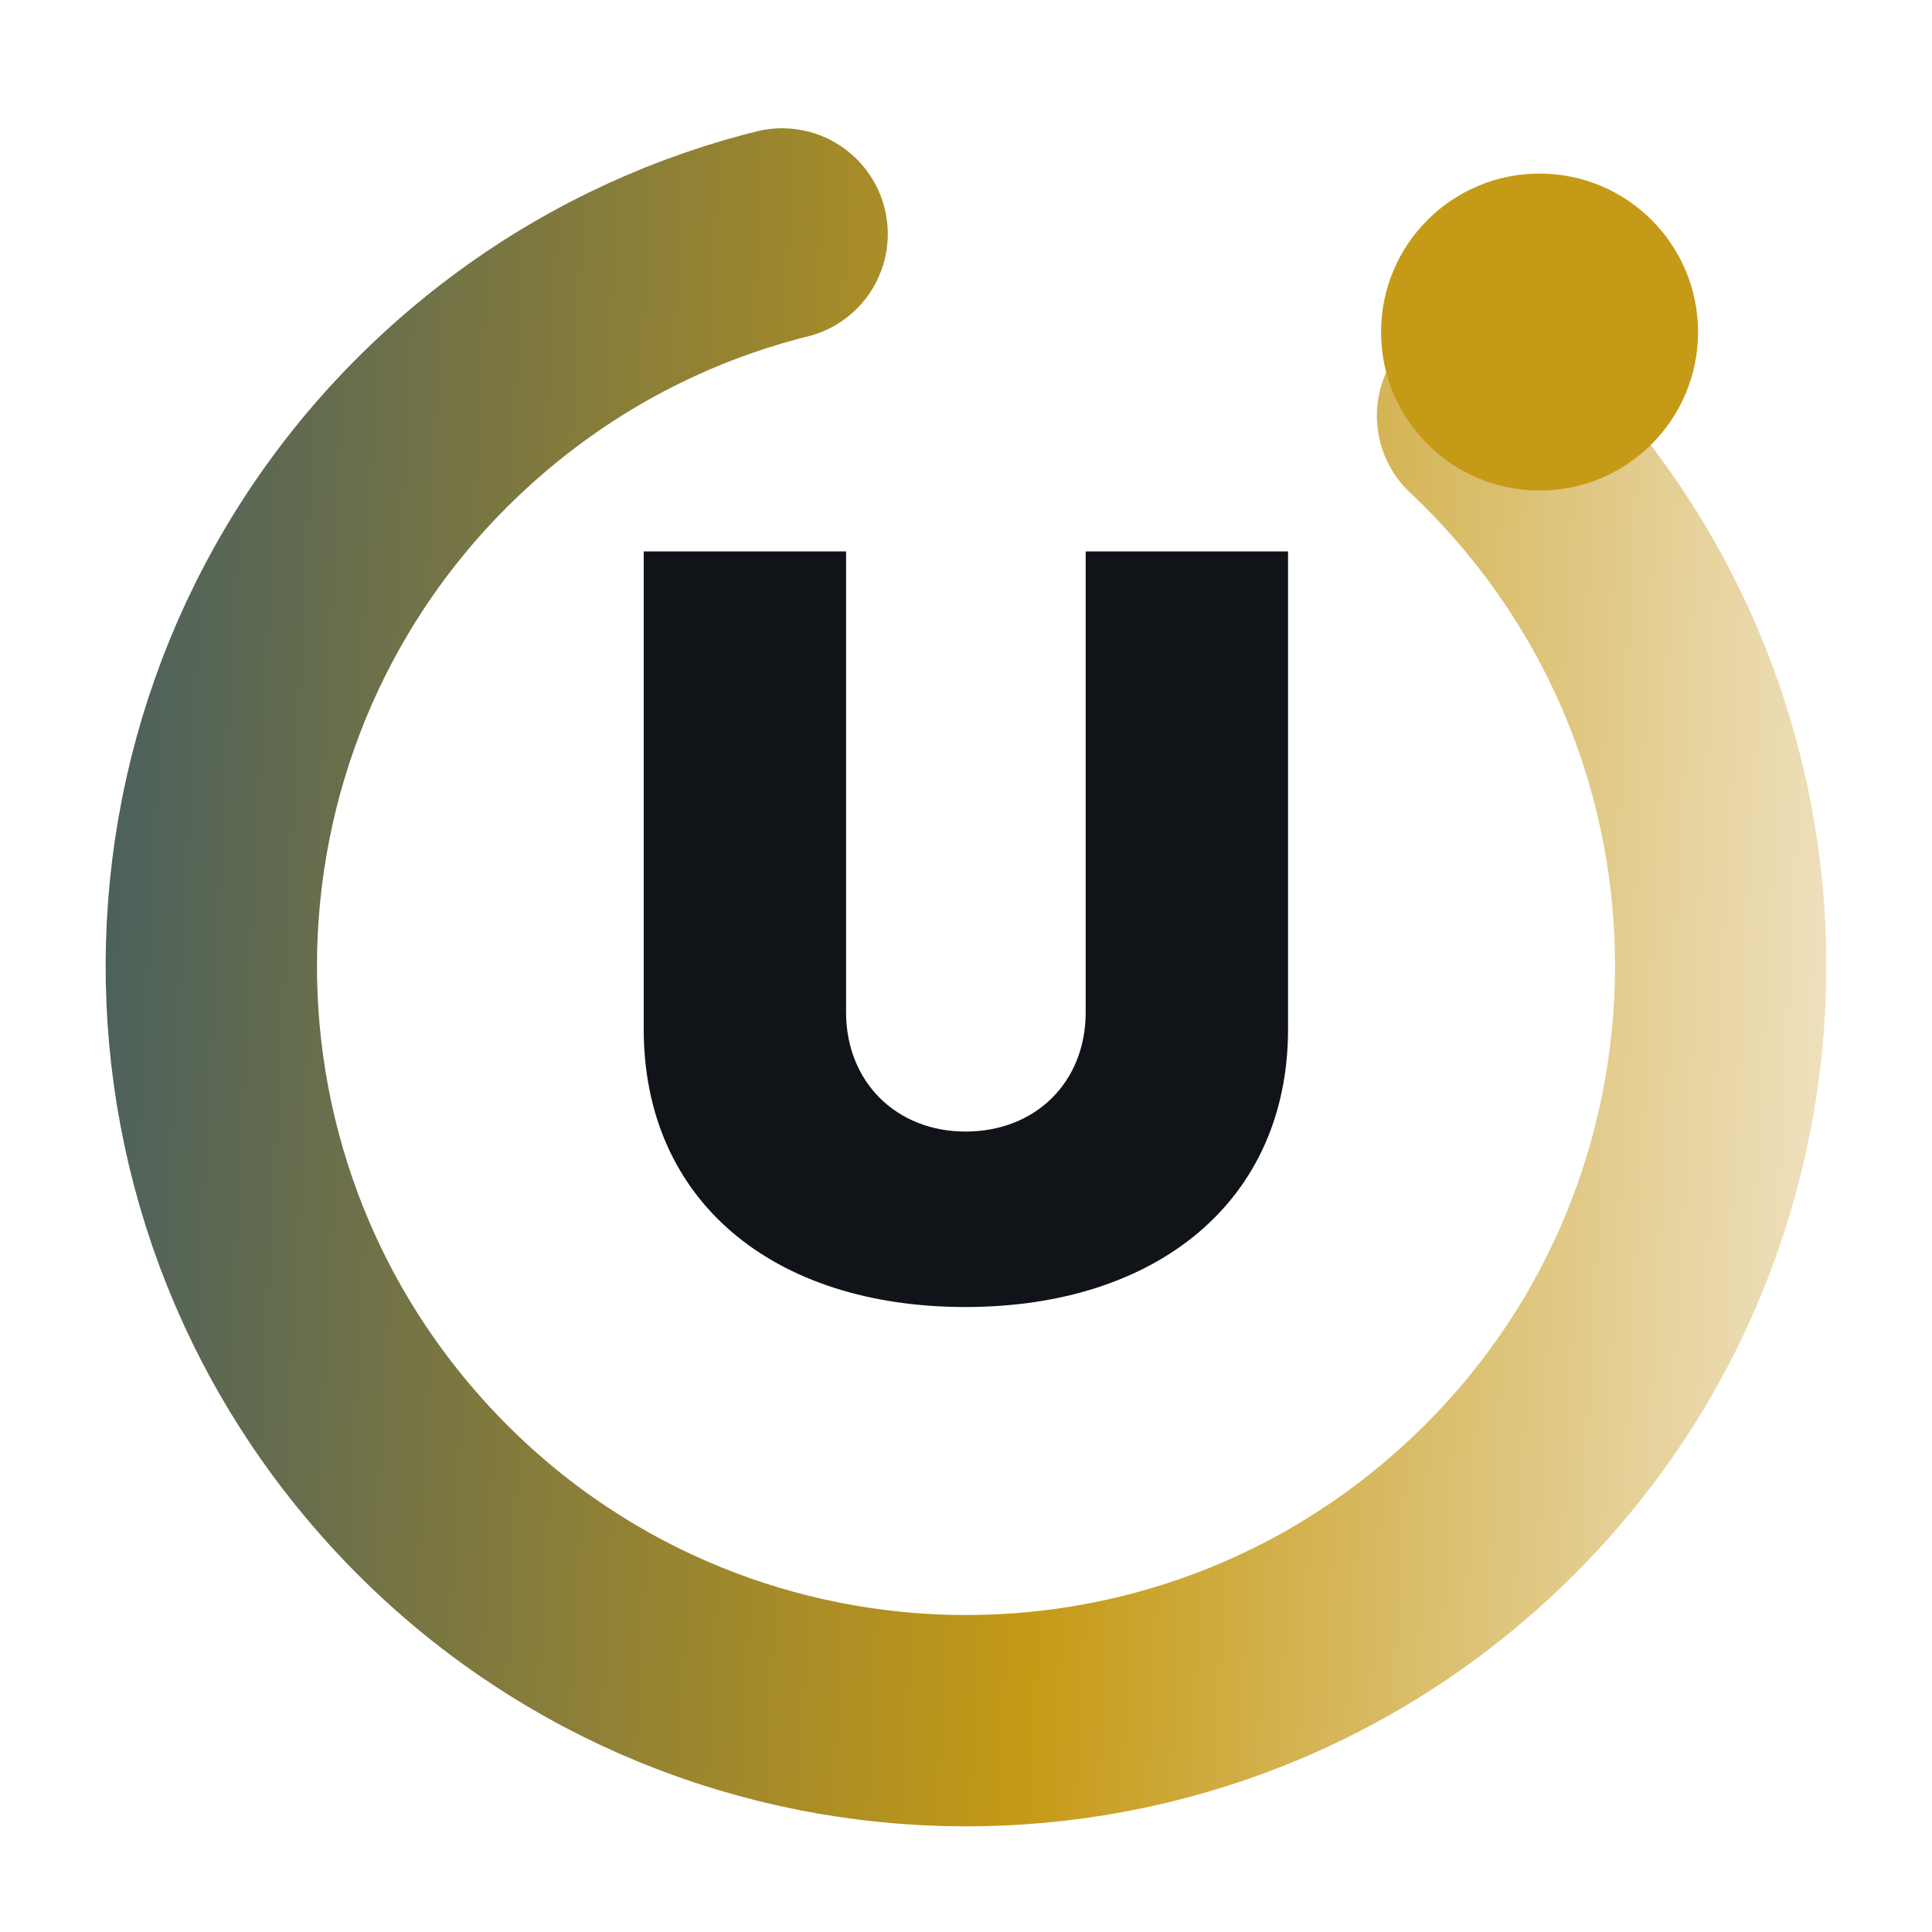
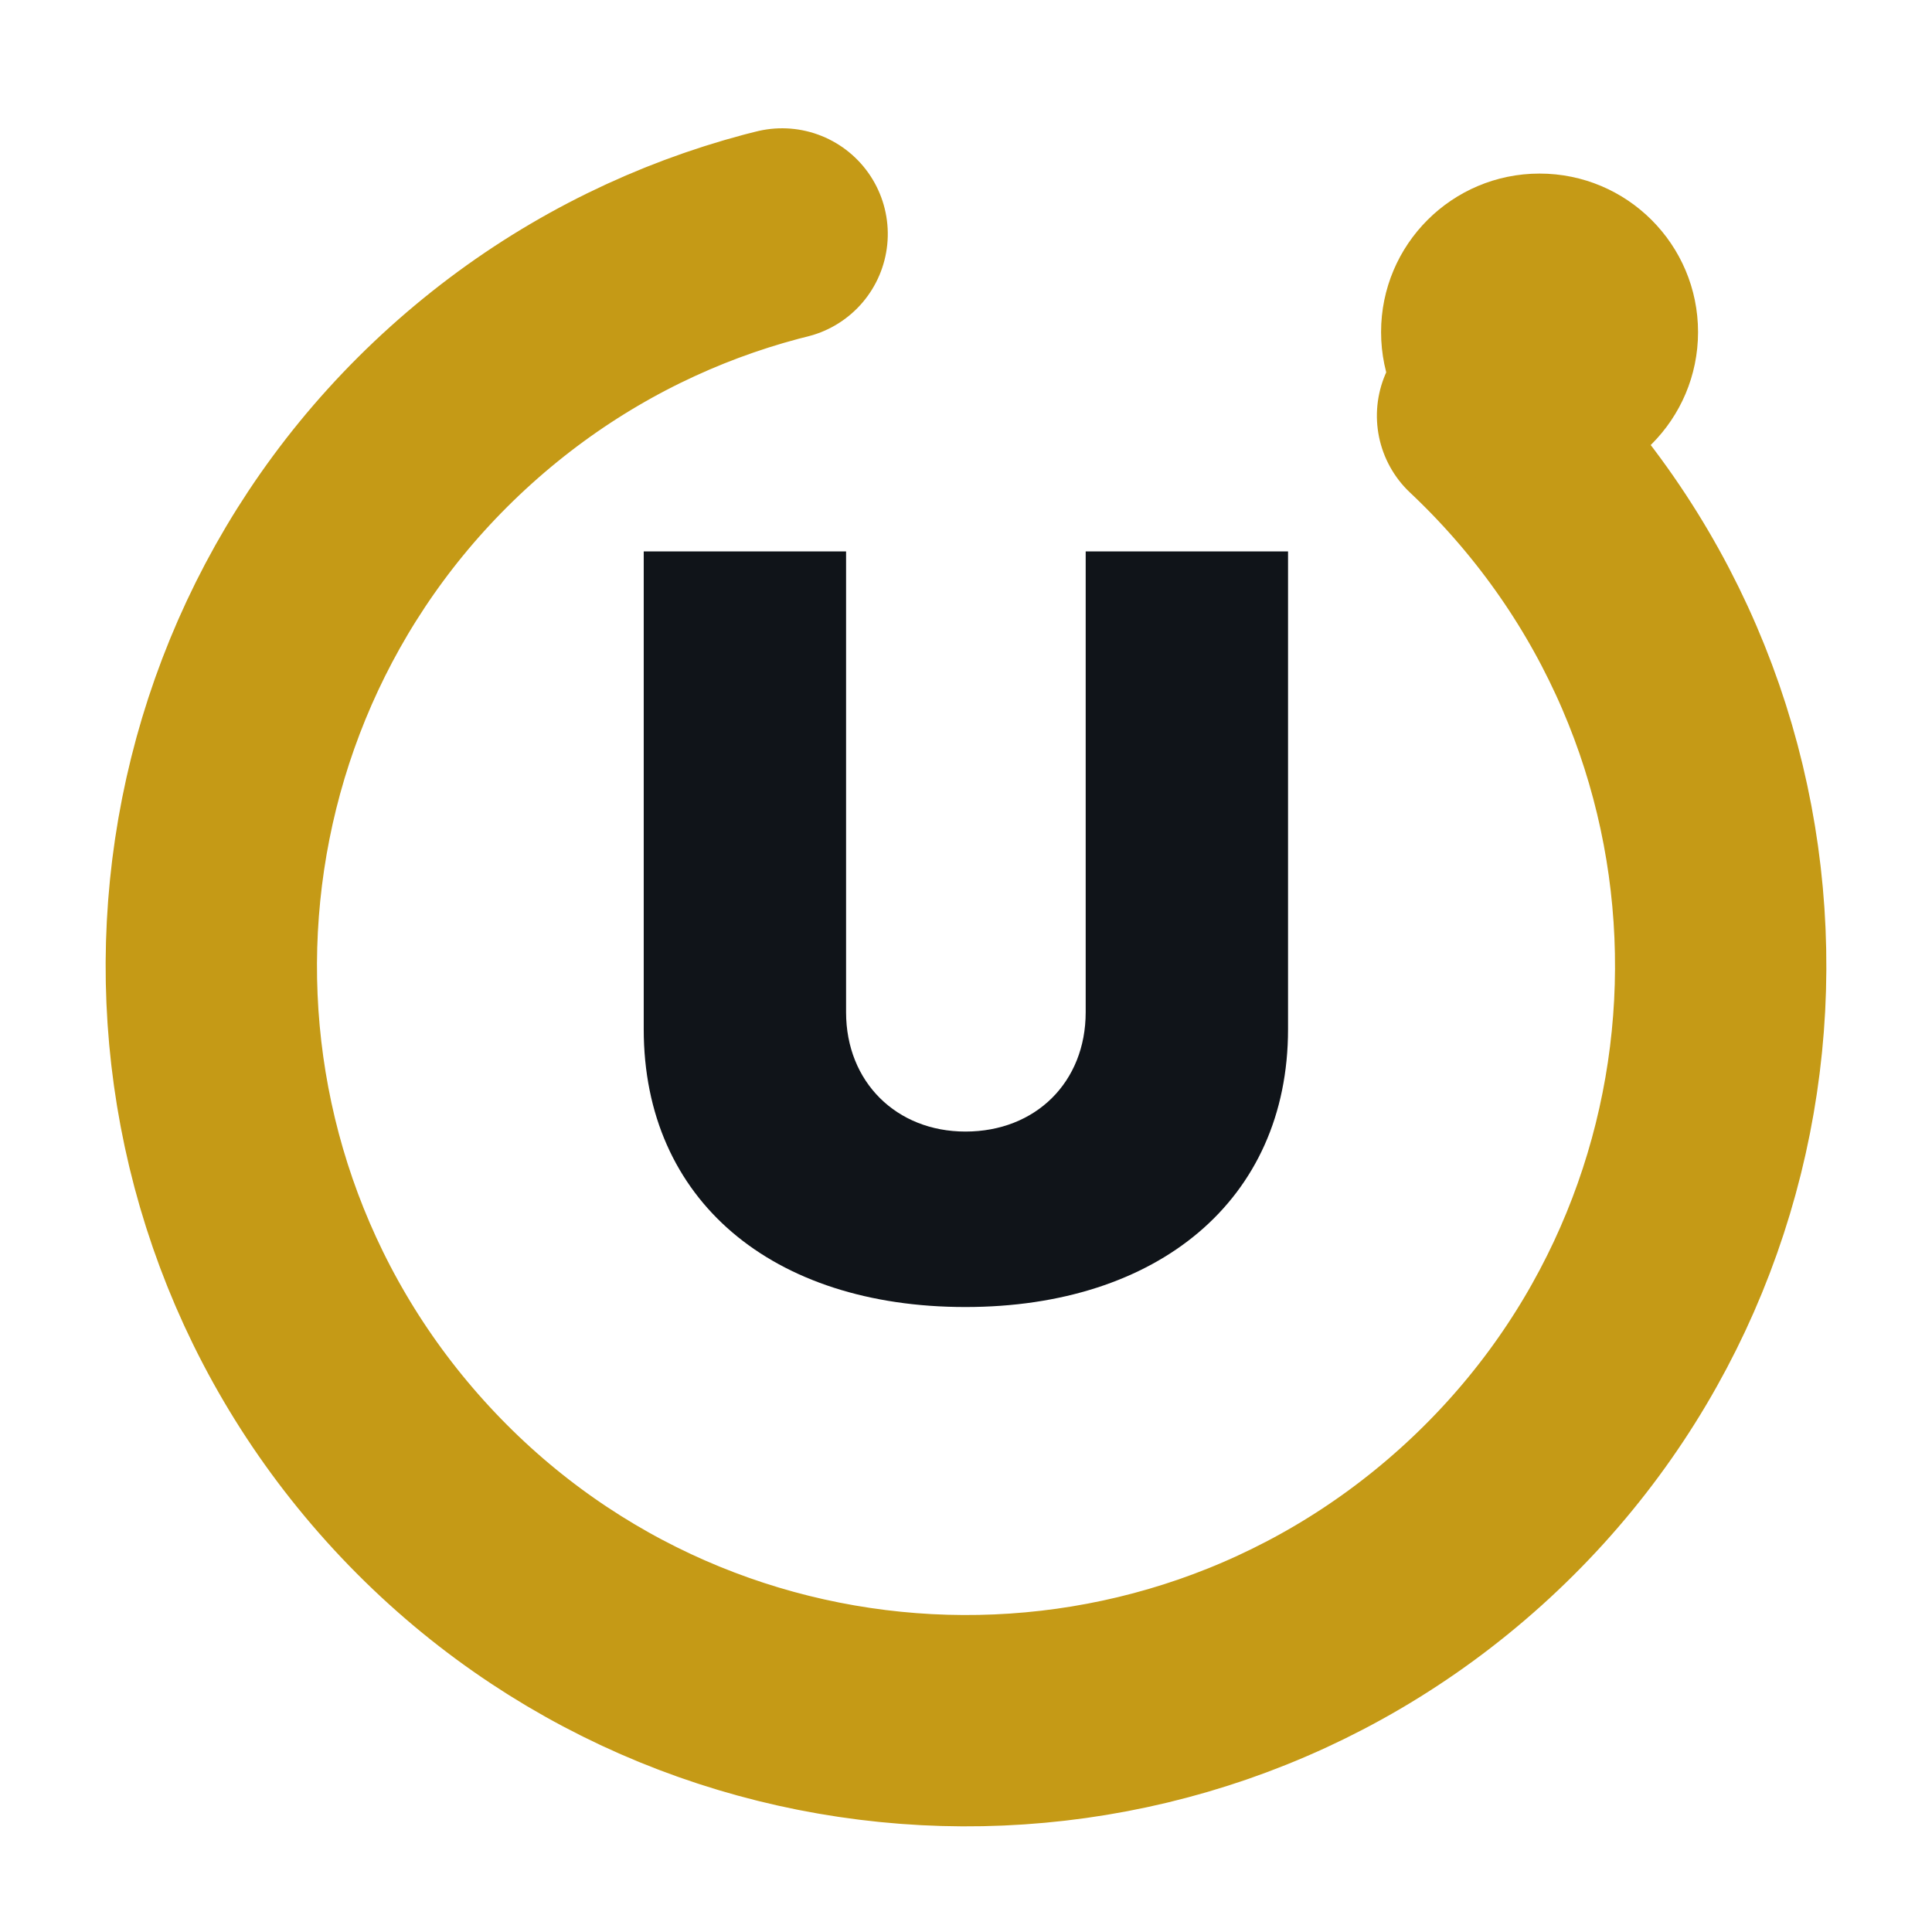
<svg xmlns="http://www.w3.org/2000/svg" width="64" height="64" viewBox="0 0 64 64" role="img" aria-label="The U Method favicon">
-   <defs>
-     <linearGradient id="g" x1="8" y1="8" x2="56" y2="56" gradientUnits="userSpaceOnUse">
-       <stop offset="0" stop-color="#385768" />
-       <stop offset="0.55" stop-color="#C59A16" />
-       <stop offset="1" stop-color="#F7EFE1" />
-     </linearGradient>
-   </defs>
-   <circle cx="32" cy="32" r="25" fill="none" stroke="url(#g)" stroke-width="7" stroke-linecap="round" stroke-dasharray="130 25" transform="rotate(-42 32 32)" />
+   <circle cx="32" cy="32" r="25" fill="none" stroke="#C59A16" stroke-width="7" stroke-linecap="round" stroke-dasharray="130 25" transform="rotate(-42 32 32)" />
  <text x="32" y="43" fill="#101419" font-family="Inter, Arial, sans-serif" font-size="34" font-weight="900" text-anchor="middle">U</text>
  <circle cx="51" cy="11" r="5.25" fill="#C59A16" />
</svg>
